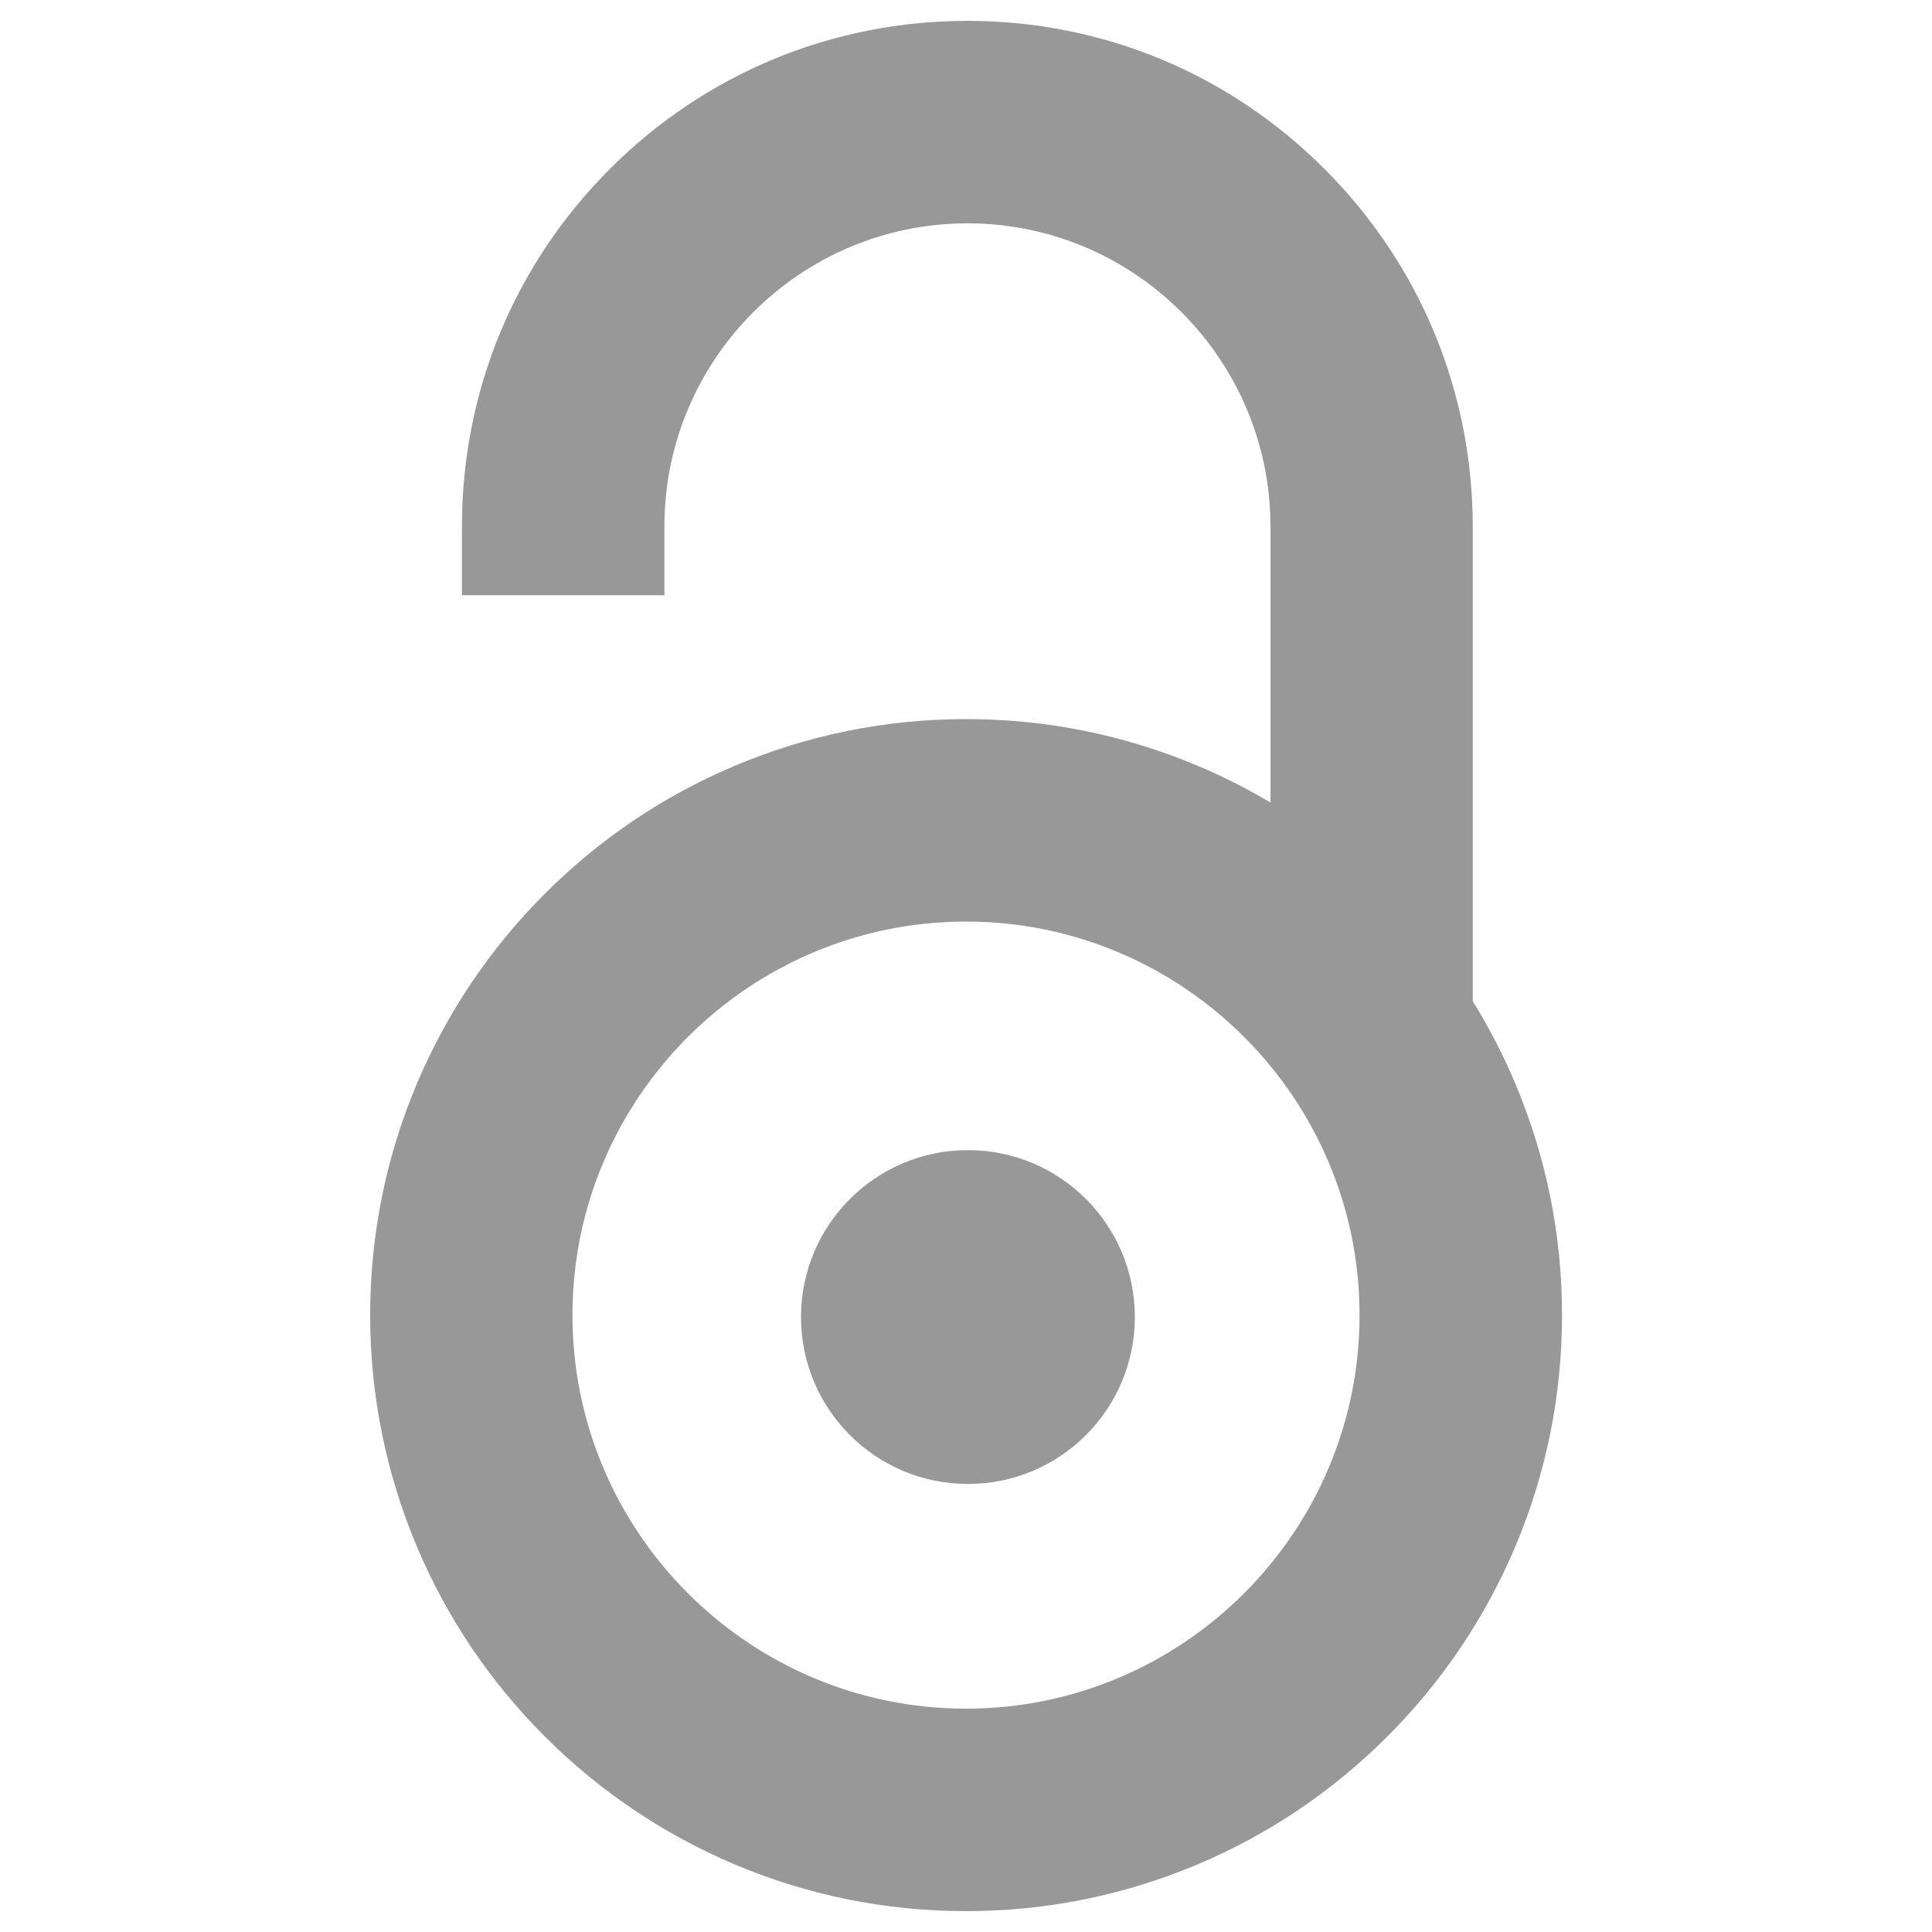
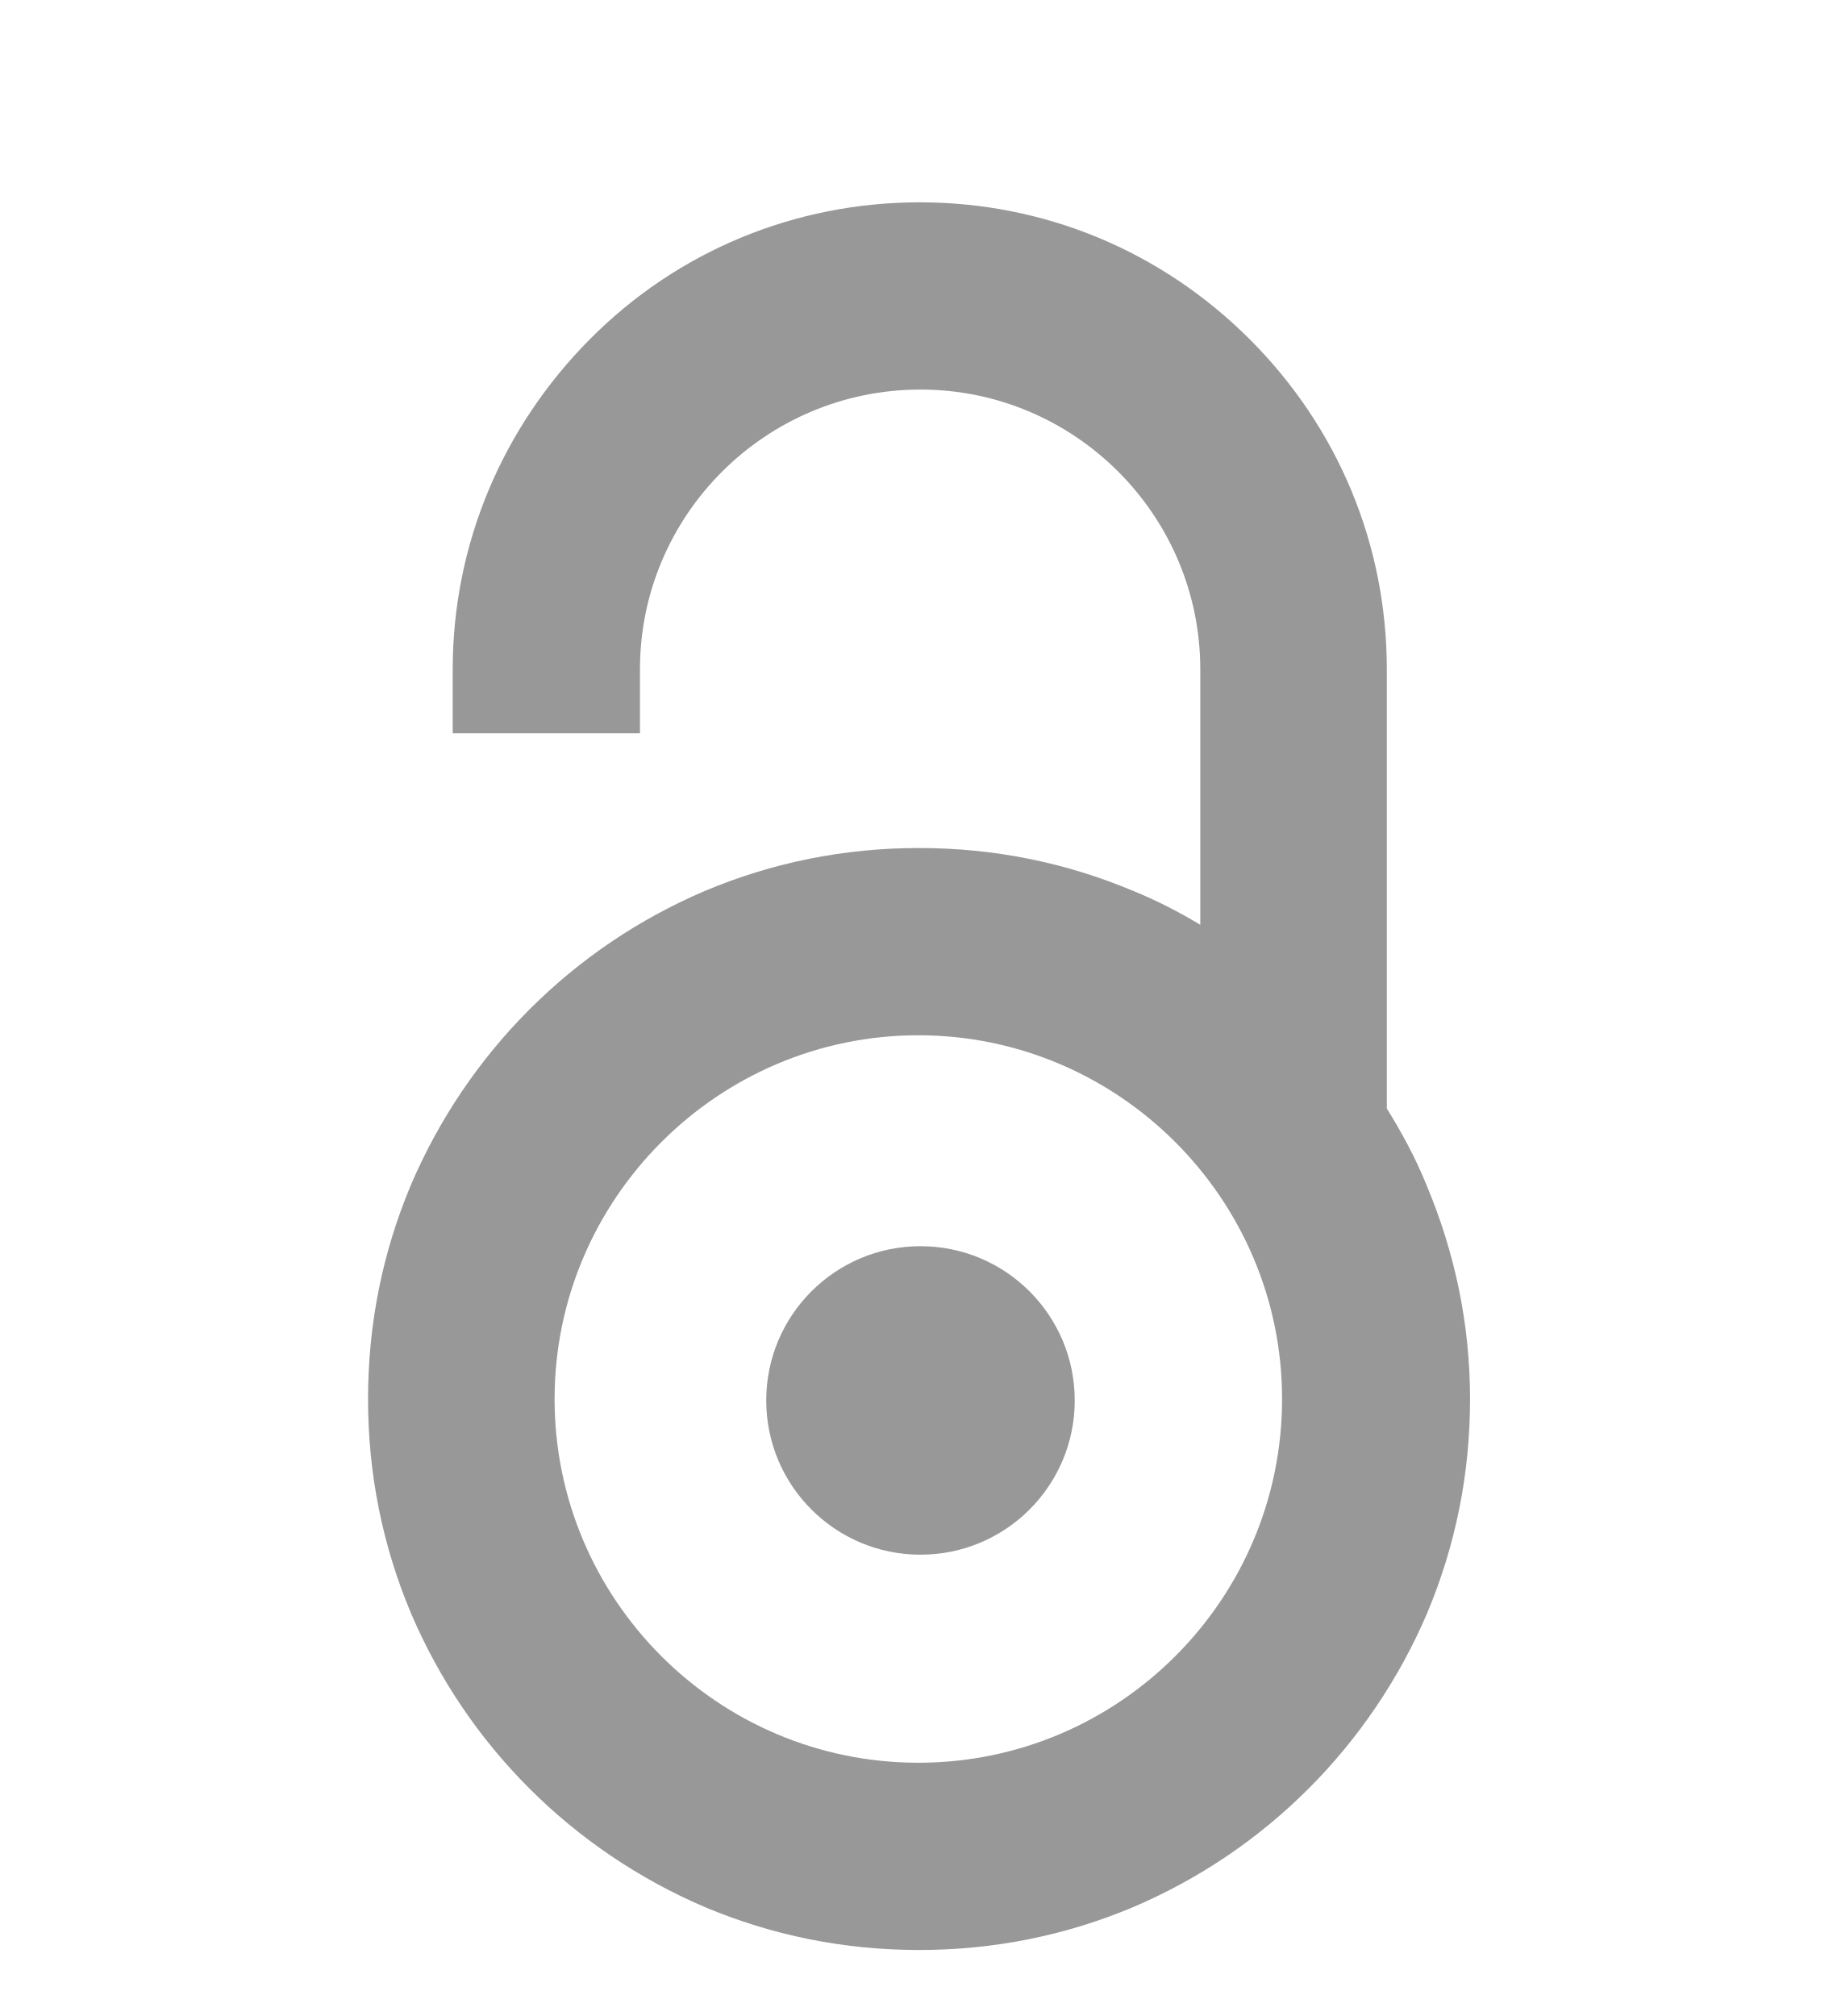
- <svg xmlns="http://www.w3.org/2000/svg" version="1.1" id="Layer_1" x="0px" y="0px" viewBox="0 0 1000 1000" style="enable-background:new 0 0 1000 1000;" xml:space="preserve">
+ <svg xmlns="http://www.w3.org/2000/svg" version="1.1" id="Layer_1" x="0px" y="0px" viewBox="0 0 256 281" style="enable-background:new 0 0 256 281;" xml:space="preserve">
  <style type="text/css">
- 	.st0{fill:#989898;}
+ 	.st0{display:none;}
+ 	.st1{display:inline;fill:#F68212;}
+ 	.st2{fill:#989898;}
</style>
+   <g class="st0">
+     <path class="st1" d="M198,165.6c-1.5-3.6-3.3-7.1-5.4-10.4V94.6c0-17.2-6.7-33.4-18.9-45.5c-12.2-12.2-28.3-18.9-45.5-18.9   c-17.2,0-33.4,6.7-45.6,18.9S63.7,77.4,63.7,94.6v8.8h25.8v-8.8c0-21.3,17.3-38.6,38.6-38.6c21.3,0,38.6,17.3,38.6,38.6v35.2   c-3-1.7-6-3.3-9.2-4.7c-9.4-4-19.3-6-29.6-6c-10.2,0-20.2,2-29.6,6c-9,3.8-17.2,9.3-24.1,16.3c-7,7-12.4,15.1-16.3,24.1   c-4,9.4-6,19.3-6,29.6s2,20.2,6,29.6c3.8,9,9.3,17.2,16.3,24.1c7,7,15.1,12.4,24.1,16.3c9.4,4,19.3,6,29.5,6s20.2-2,29.6-6   c9-3.8,17.2-9.3,24.1-16.3c7-7,12.4-15.1,16.3-24.1c4-9.4,6-19.3,6-29.6S201.9,174.9,198,165.6z M128,245.3   c-27.7,0-50.2-22.5-50.2-50.2S100.3,145,128,145s50.2,22.5,50.2,50.2S155.6,245.3,128,245.3z" />
+     <circle class="st1" cx="128.2" cy="195.4" r="21.3" />
+   </g>
  <g>
-     <path class="st0" d="M784.2,560.6c-6.2-14.8-13.6-28.9-21.9-42.4V272.4c-0.1-69.8-27.3-135.5-76.7-184.9   C636.2,38,570.5,10.8,500.7,10.8c-69.9,0-135.6,27.2-185,76.6s-76.6,115.1-76.6,185v35.7h104.8v-35.7   c0-86.5,70.4-156.8,156.9-156.8c86.4,0,156.7,70.4,156.8,156.8v143c-12-7.1-24.5-13.5-37.4-18.9c-38.1-16.1-78.5-24.3-120.1-24.3   s-82,8.2-120.1,24.3c-36.7,15.5-69.7,37.8-98,66.1c-28.3,28.3-50.5,61.3-66.1,98c-16.1,38.1-24.3,78.5-24.3,120.1   s8.2,82,24.3,120.1c15.5,36.7,37.8,69.7,66.1,98s61.3,50.5,98,66.1c38,16.1,78.4,24.3,120,24.3s82-8.2,120.1-24.3   c36.7-15.5,69.7-37.8,98-66.1s50.5-61.3,66.1-98c16.1-38.1,24.3-78.5,24.3-120.1S800.3,598.7,784.2,560.6z M500,884.4   c-112.3,0-203.7-91.4-203.7-203.7S387.7,477,500,477s203.7,91.4,203.7,203.7S612.3,884.4,500,884.4z" />
-     <ellipse class="st0" cx="501" cy="681.7" rx="86.4" ry="86.4" />
+     <path class="st2" d="M198.8,165.1c-1.5-3.7-3.4-7.2-5.5-10.6V93.3c0-17.4-6.8-33.7-19.1-46c-12.3-12.3-28.6-19.1-46-19.1   c-17.4,0-33.8,6.8-46,19.1s-19.1,28.6-19.1,46v8.9h26.1v-8.9c0-21.5,17.5-39,39.1-39c21.5,0,39,17.5,39,39v35.6   c-3-1.8-6.1-3.4-9.3-4.7c-9.5-4-19.5-6-29.9-6s-20.4,2-29.9,6c-9.1,3.9-17.3,9.4-24.4,16.5c-7,7-12.6,15.3-16.5,24.4   c-4,9.5-6,19.5-6,29.9s2,20.4,6,29.9c3.9,9.1,9.4,17.3,16.5,24.4c7,7,15.3,12.6,24.4,16.5c9.5,4,19.5,6,29.9,6s20.4-2,29.9-6   c9.1-3.9,17.3-9.4,24.4-16.5c7-7,12.6-15.3,16.5-24.4c4-9.5,6-19.5,6-29.9S202.8,174.6,198.8,165.1z M128,245.7   c-28,0-50.7-22.8-50.7-50.7s22.8-50.7,50.7-50.7s50.7,22.8,50.7,50.7S156,245.7,128,245.7z" />
+     <ellipse class="st2" cx="128.3" cy="195.2" rx="21.5" ry="21.5" />
  </g>
</svg>
